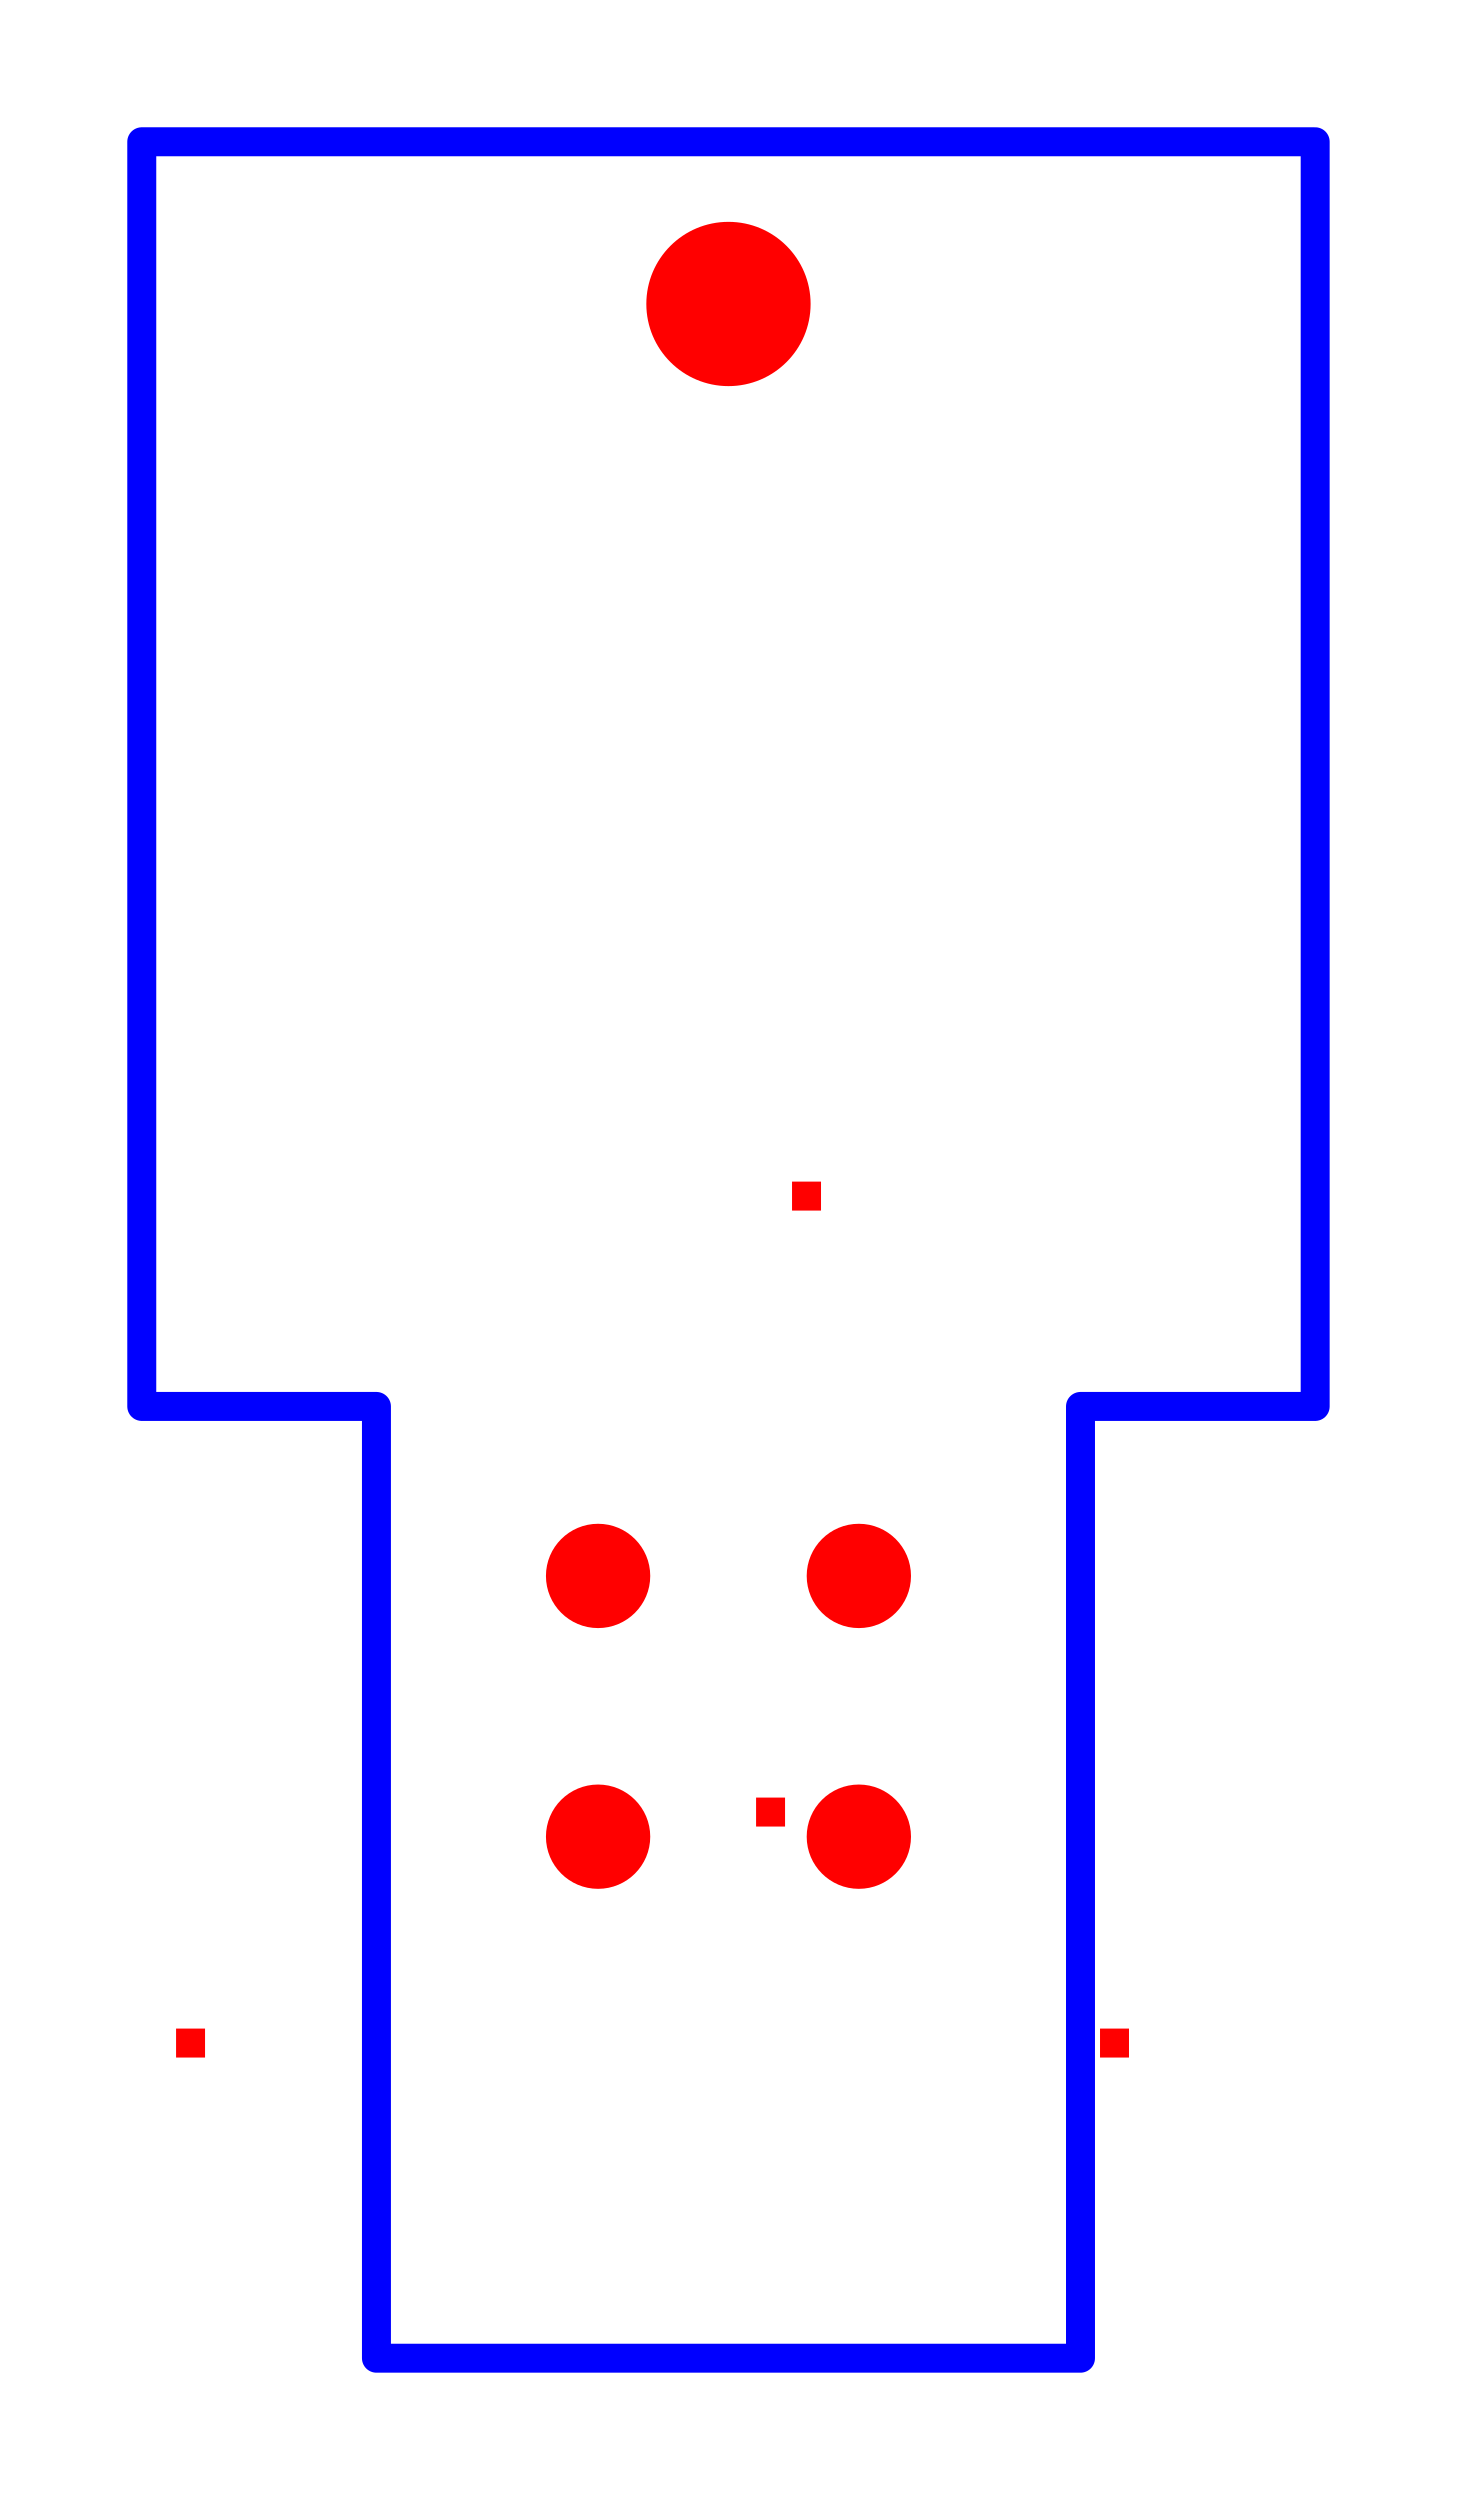
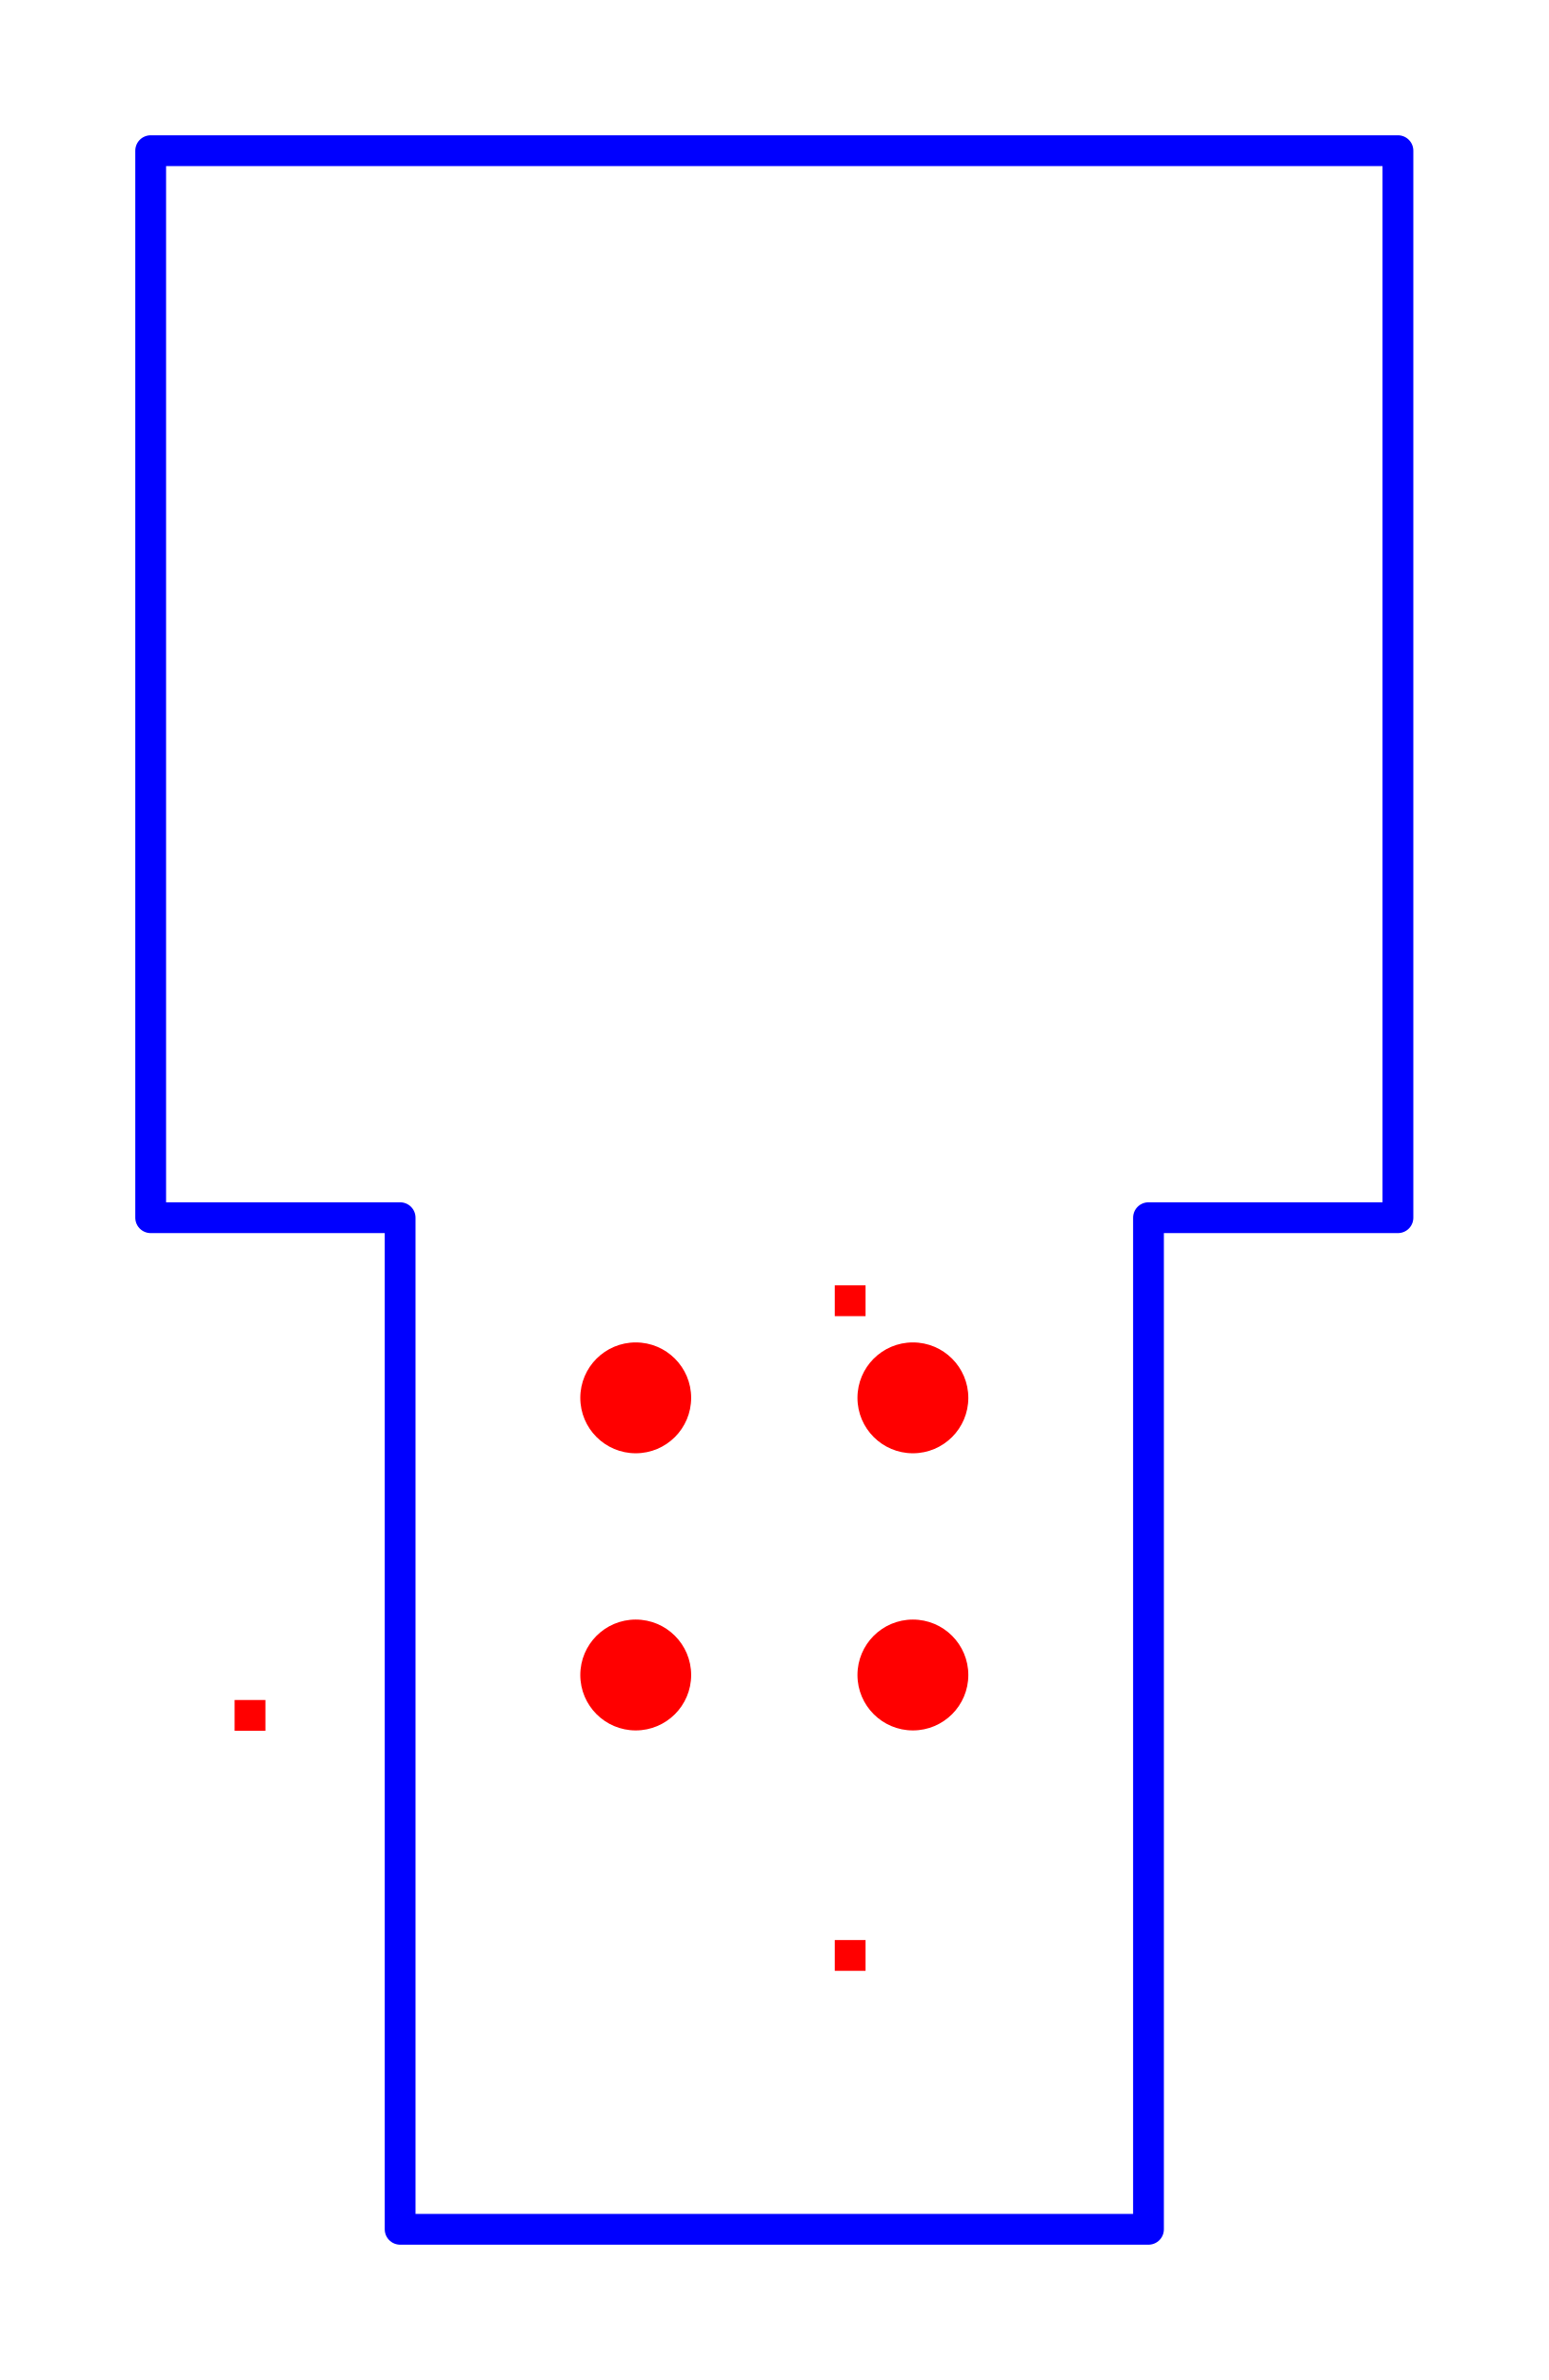
- <svg xmlns="http://www.w3.org/2000/svg" baseProfile="tiny" height="86.287" version="1.2" width="50.287">
+ <svg xmlns="http://www.w3.org/2000/svg" baseProfile="tiny" height="77.287" version="1.2" width="50.287">
  <defs />
  <g id="paths" stroke="blue">
-     <path d="M 12.993,81.393 L 37.293,81.393 L 37.293,48.543 L 45.393,48.543 L 45.393,4.893 L 4.893,4.893 L 4.893,48.543 L 12.993,48.543 L 12.993,81.393 L 12.993,81.393 Z" fill-opacity="0" stroke-linejoin="round" stroke-width="1.0" />
+     <path d="M 12.993,72.393 L 37.293,72.393 L 37.293,39.543 L 45.393,39.543 L 45.393,4.893 L 4.893,4.893 L 4.893,39.543 L 12.993,39.543 L 12.993,72.393 L 12.993,72.393 Z" fill-opacity="0" stroke-linejoin="round" stroke-width="1.0" />
  </g>
  <g fill="red" id="holes">
-     <circle cx="25.143" cy="10.492" r="2.835" stroke-width="0.0" />
-     <rect height="1" stroke-width="0.0" width="1" x="27.337" y="40.783" />
-     <rect height="1" stroke-width="0.0" width="1" x="26.096" y="62.043" />
-     <rect height="1" stroke-width="0.0" width="1" x="6.077" y="70.016" />
-     <rect height="1" stroke-width="0.0" width="1" x="37.967" y="70.016" />
+     <rect height="1" stroke-width="0.0" width="1" x="7.618" y="55.205" />
+     <rect height="1" stroke-width="0.0" width="1" x="27.106" y="41.74" />
+     <rect height="1" stroke-width="0.0" width="1" x="27.106" y="63.0" />
+     <circle cx="20.643" cy="45.393" r="1.8" stroke-width="0.0" />
    <circle cx="20.643" cy="54.393" r="1.8" stroke-width="0.0" />
-     <circle cx="20.643" cy="63.393" r="1.8" stroke-width="0.0" />
+     <circle cx="29.643" cy="45.393" r="1.8" stroke-width="0.0" />
    <circle cx="29.643" cy="54.393" r="1.8" stroke-width="0.0" />
-     <circle cx="29.643" cy="63.393" r="1.8" stroke-width="0.0" />
  </g>
  <g id="rulers" stroke="black" />
</svg>
